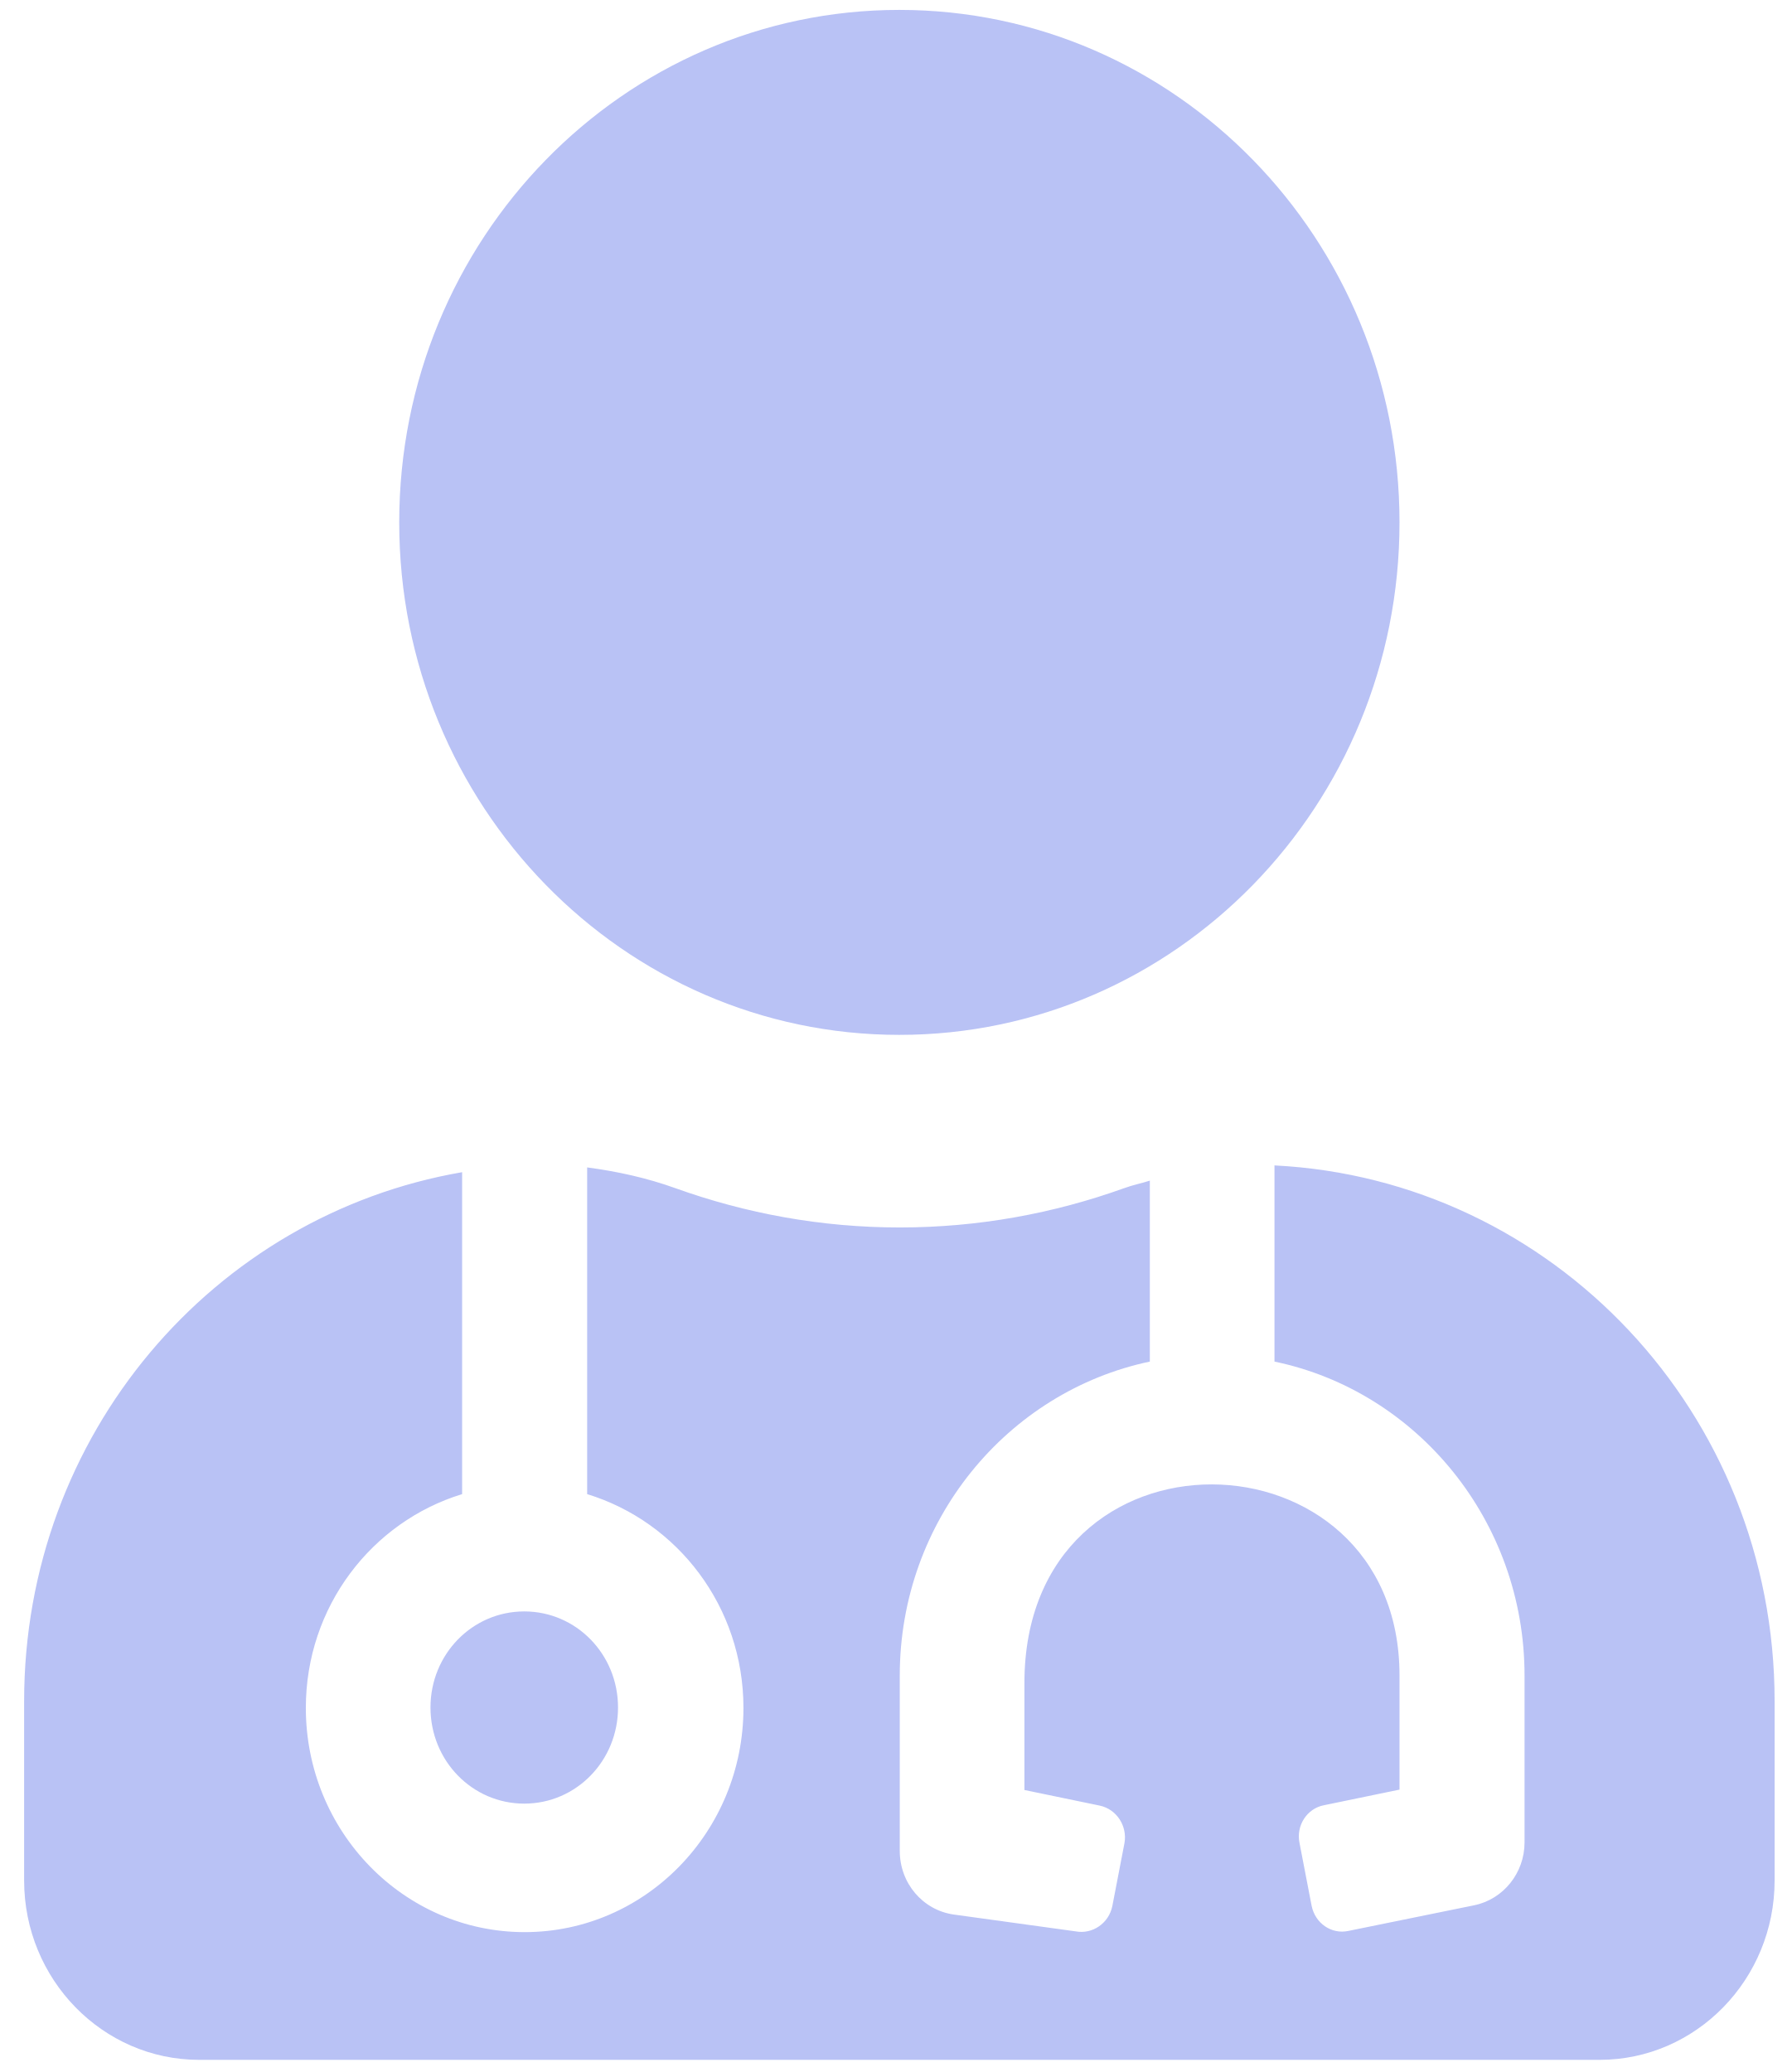
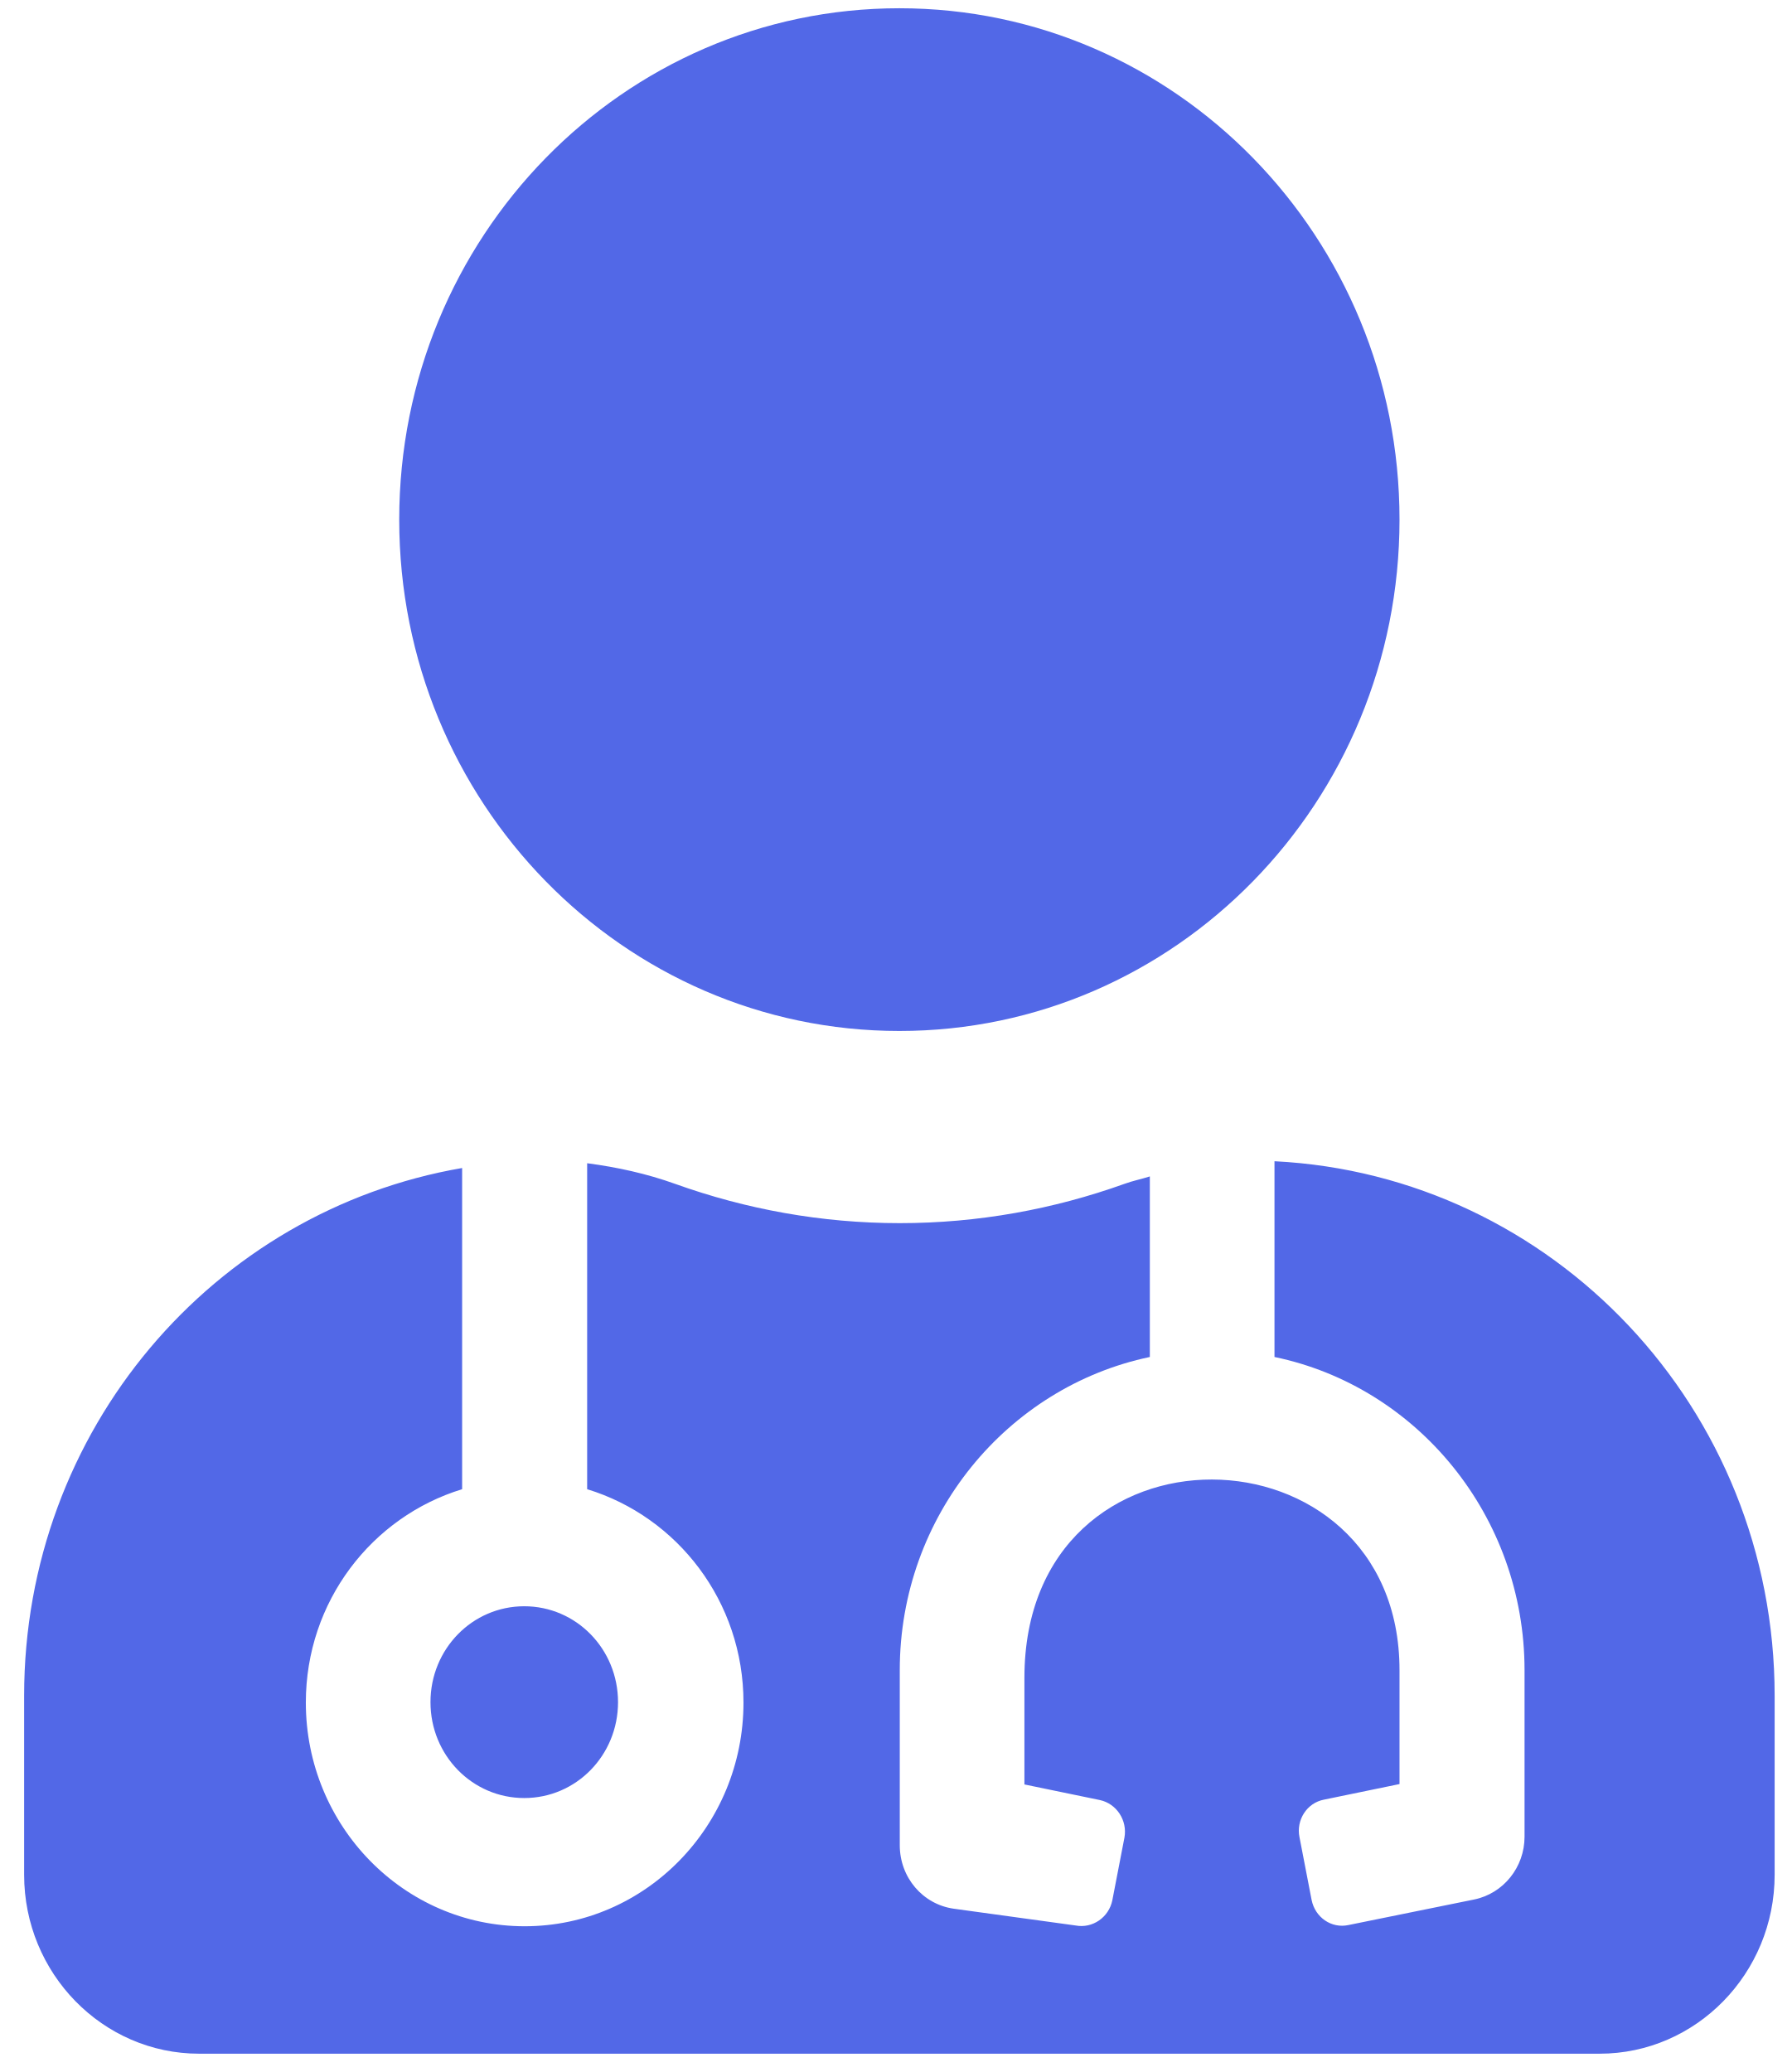
<svg xmlns="http://www.w3.org/2000/svg" width="51" height="59" viewBox="0 0 51 59" fill="none">
-   <path d="M25.607 29.468C33.473 29.468 39.848 22.935 39.848 14.875C39.848 6.814 33.473 0.282 25.607 0.282C17.742 0.282 11.367 6.814 11.367 14.875C11.367 22.935 17.742 29.468 25.607 29.468ZM12.257 48.621C12.257 50.138 13.447 51.358 14.927 51.358C16.407 51.358 17.597 50.138 17.597 48.621C17.597 47.105 16.407 45.885 14.927 45.885C13.447 45.885 12.257 47.105 12.257 48.621ZM36.288 33.185V38.771C40.349 39.615 43.408 43.309 43.408 47.709V52.464C43.408 53.33 42.807 54.082 41.973 54.253L38.391 54.983C37.912 55.086 37.445 54.767 37.345 54.265L37 52.475C36.9 51.985 37.211 51.494 37.701 51.403L39.848 50.959V47.709C39.848 40.55 29.168 40.287 29.168 47.926V50.97L31.315 51.415C31.793 51.517 32.105 51.996 32.016 52.486L31.671 54.276C31.571 54.767 31.103 55.086 30.625 54.995L27.154 54.516C26.275 54.39 25.619 53.626 25.619 52.703V47.709C25.619 43.309 28.678 39.626 32.739 38.771V33.618C32.494 33.698 32.249 33.743 32.005 33.834C30.002 34.553 27.855 34.952 25.619 34.952C23.382 34.952 21.235 34.553 19.233 33.834C18.409 33.538 17.575 33.356 16.718 33.242V42.545C19.288 43.331 21.168 45.748 21.168 48.633C21.168 52.156 18.376 55.017 14.938 55.017C11.5 55.017 8.708 52.156 8.708 48.633C8.708 45.748 10.588 43.331 13.158 42.545V33.378C6.082 34.598 0.687 40.846 0.687 48.439V53.547C0.687 56.363 2.923 58.654 5.671 58.654H45.544C48.292 58.654 50.528 56.363 50.528 53.547V48.439C50.528 40.23 44.209 33.584 36.288 33.185V33.185Z" fill="#5268E7" fill-opacity="0.4" />
+   <path d="M25.608 29.357C33.473 29.357 39.848 22.839 39.848 14.796C39.848 6.753 33.473 0.235 25.608 0.235C17.742 0.235 11.367 6.753 11.367 14.796C11.367 22.839 17.742 29.357 25.608 29.357ZM12.257 48.469C12.257 49.982 13.448 51.199 14.927 51.199C16.407 51.199 17.597 49.982 17.597 48.469C17.597 46.956 16.407 45.738 14.927 45.738C13.448 45.738 12.257 46.956 12.257 48.469ZM36.288 33.066V38.64C40.349 39.482 43.408 43.167 43.408 47.559V52.302C43.408 53.167 42.807 53.918 41.973 54.088L38.391 54.816C37.912 54.919 37.445 54.6 37.345 54.1L37 52.314C36.9 51.825 37.211 51.335 37.701 51.244L39.848 50.801V47.559C39.848 40.414 29.168 40.153 29.168 47.775V50.812L31.315 51.256C31.793 51.358 32.105 51.836 32.016 52.325L31.671 54.111C31.571 54.6 31.104 54.919 30.625 54.828L27.154 54.35C26.275 54.225 25.619 53.463 25.619 52.541V47.559C25.619 43.167 28.678 39.493 32.739 38.64V33.498C32.494 33.578 32.249 33.623 32.005 33.714C30.002 34.431 27.855 34.829 25.619 34.829C23.383 34.829 21.235 34.431 19.233 33.714C18.41 33.418 17.575 33.236 16.718 33.123V42.405C19.288 43.19 21.169 45.602 21.169 48.48C21.169 51.995 18.376 54.85 14.938 54.85C11.501 54.85 8.708 51.995 8.708 48.48C8.708 45.602 10.588 43.19 13.158 42.405V33.259C6.083 34.476 0.687 40.71 0.687 48.287V53.383C0.687 56.193 2.923 58.479 5.671 58.479H45.544C48.292 58.479 50.529 56.193 50.529 53.383V48.287C50.529 40.096 44.209 33.464 36.288 33.066Z" fill="#5268E7" />
</svg>
